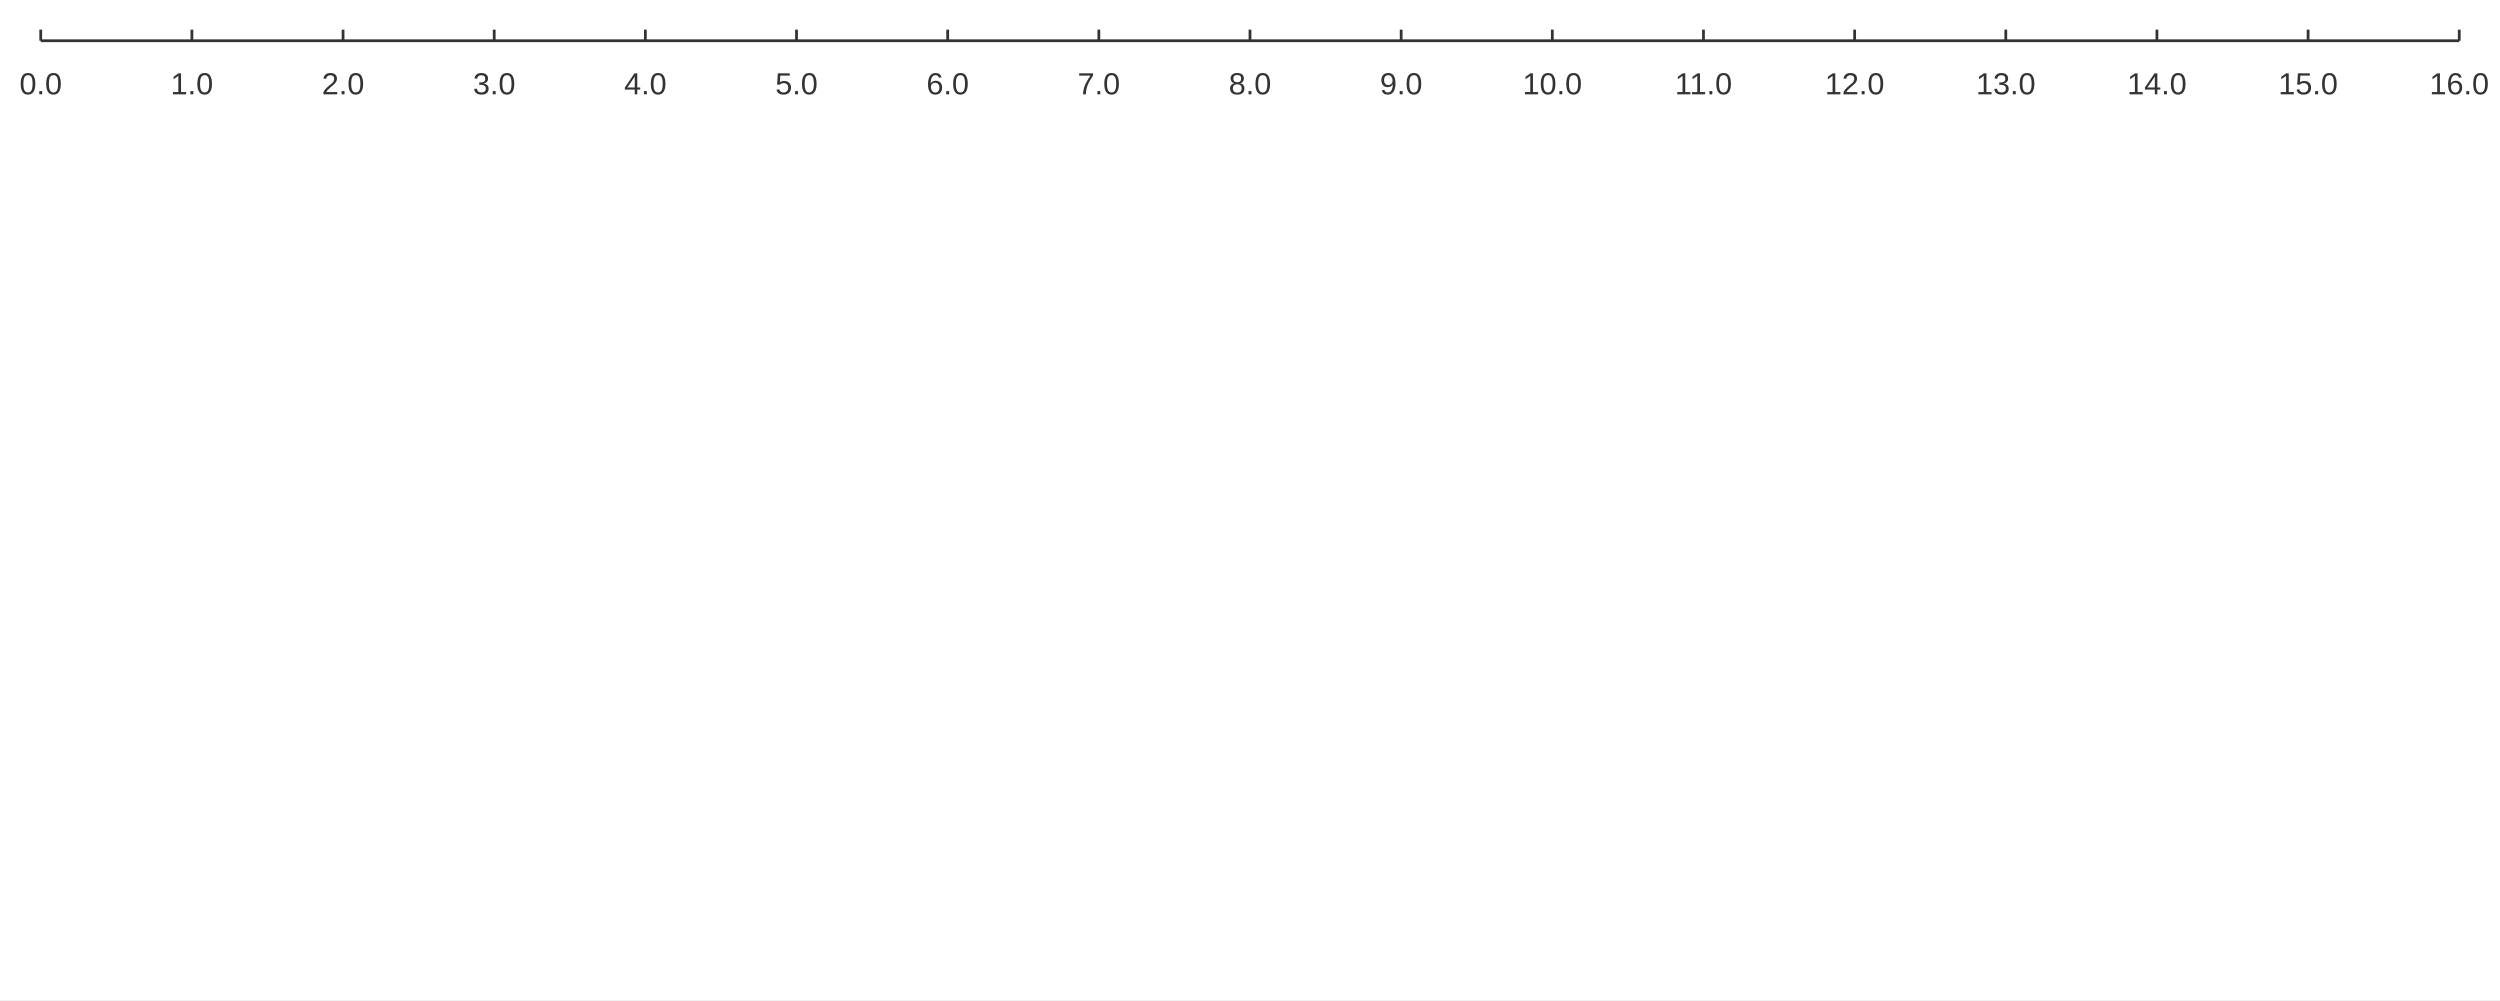
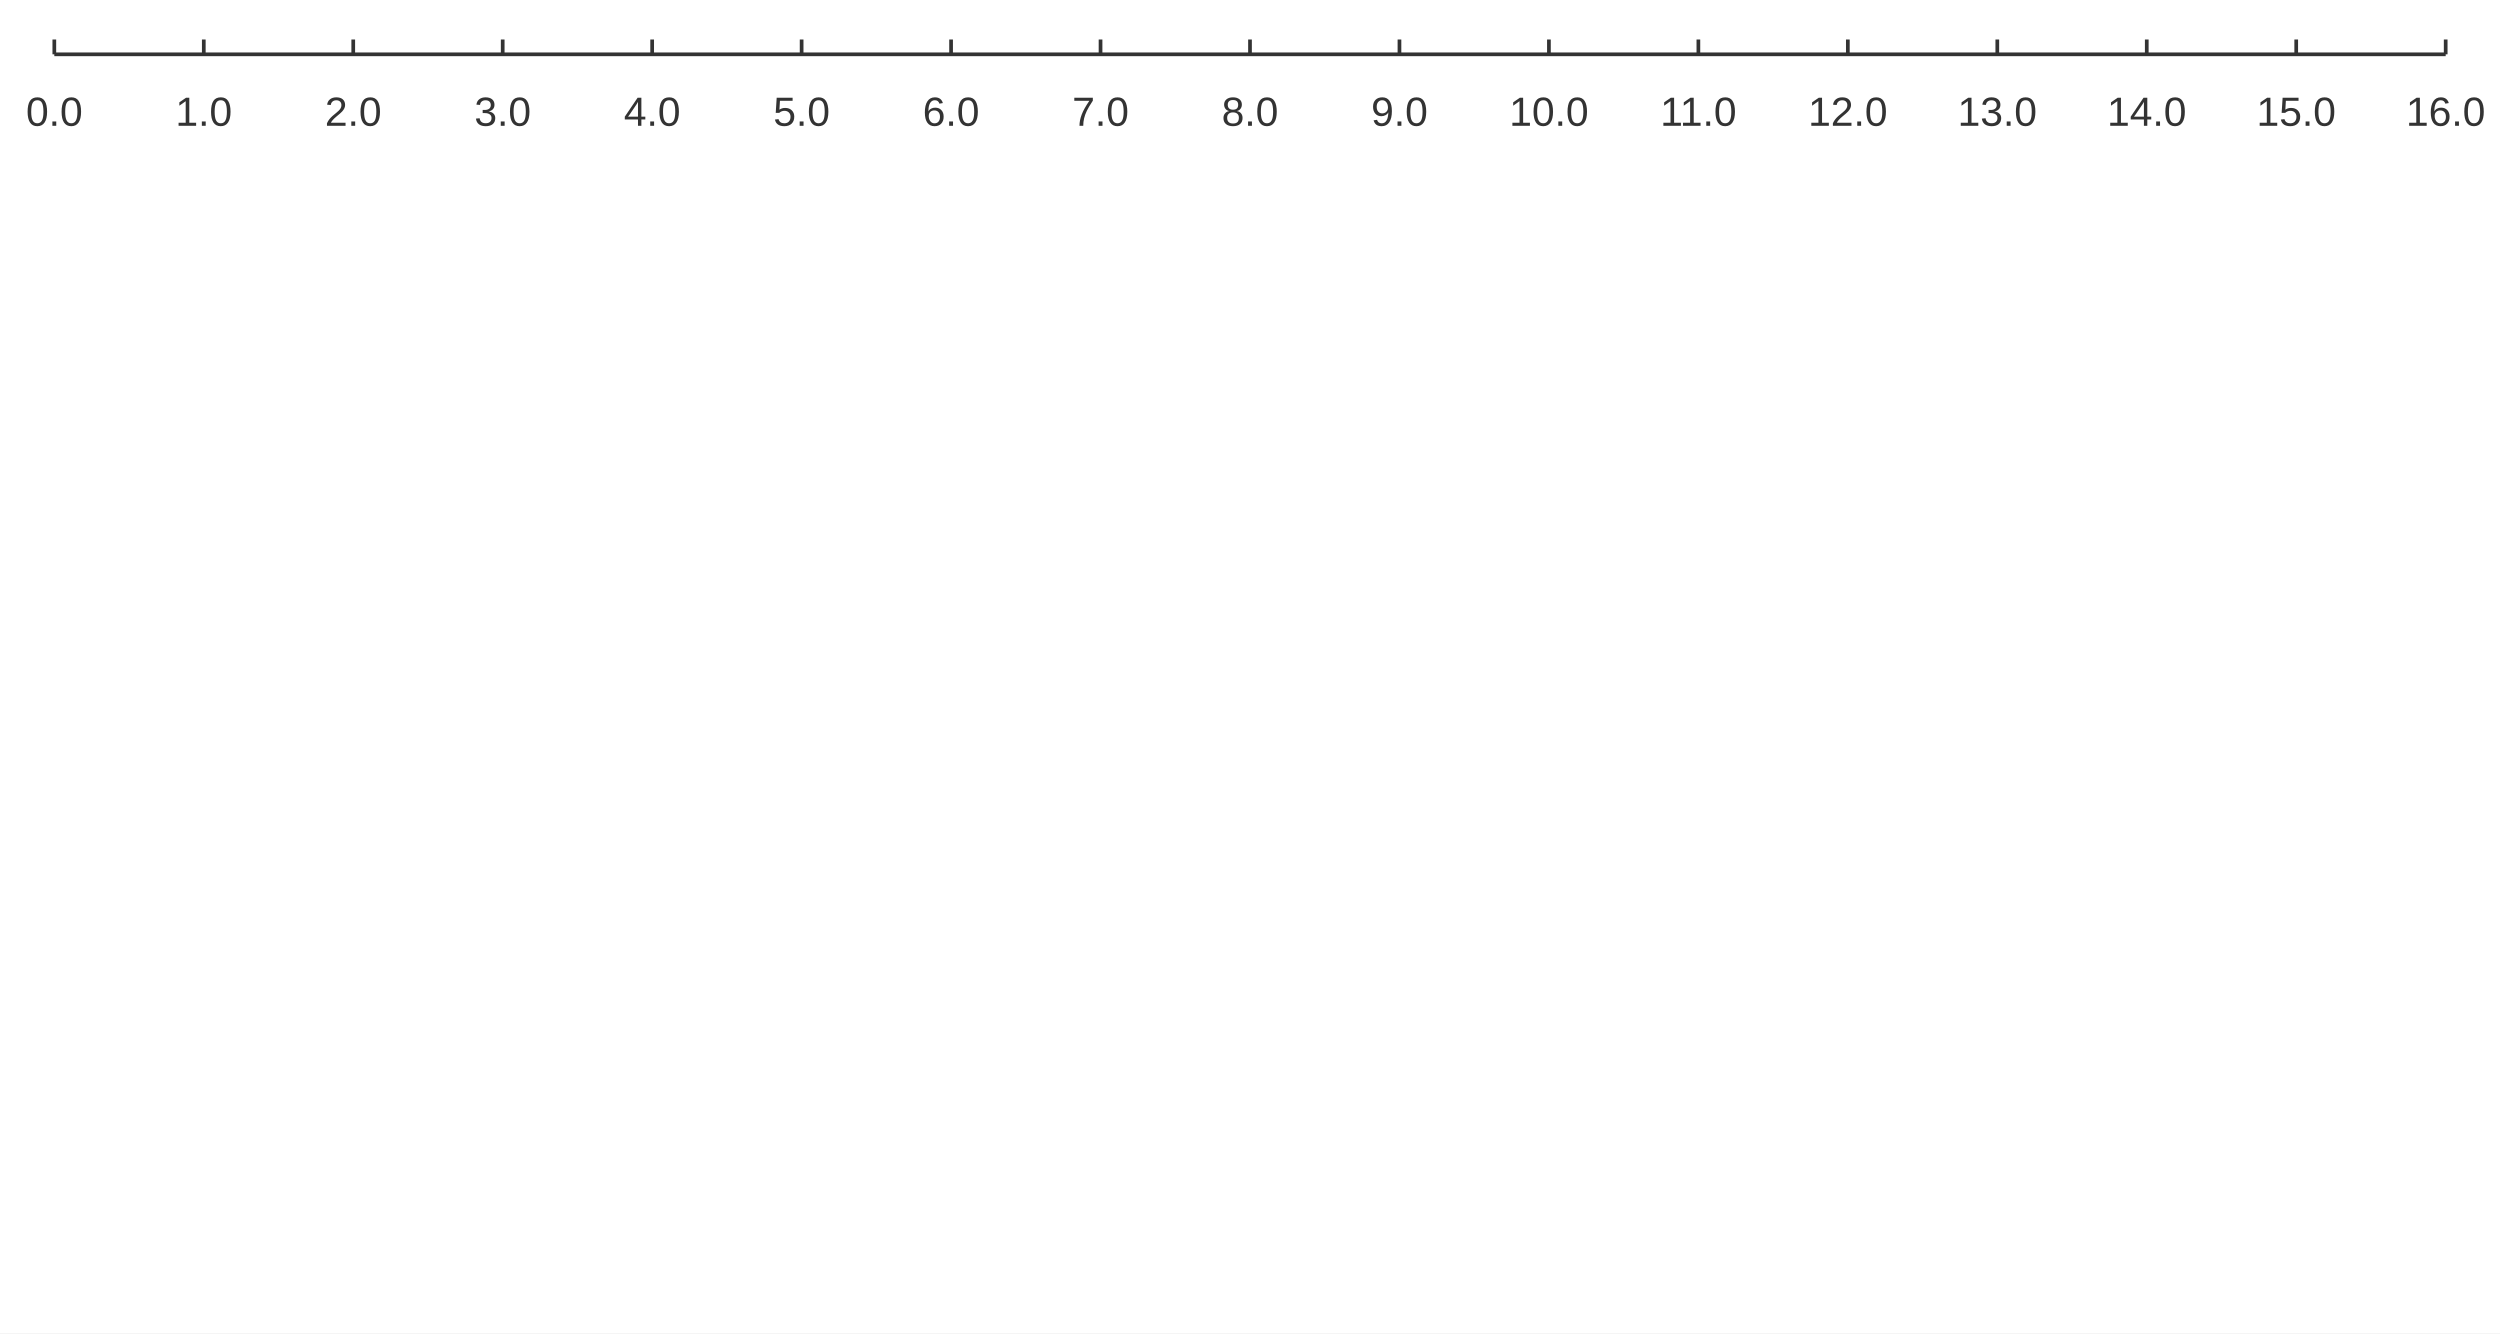
- <svg xmlns="http://www.w3.org/2000/svg" width="1200" height="480" viewBox="0 0 1200 480">
-   <rect width="1200" height="480" fill="#ffffff" />
-   <path stroke-width="1.333" stroke="#333333" fill="none" d="M19.556 19.556 L1180.44 19.556 " />
+ <svg xmlns="http://www.w3.org/2000/svg" width="900" height="480" viewBox="0 0 900 480">
+   <rect width="900" height="480" fill="#ffffff" />
+   <path stroke-width="1.333" stroke="#333333" fill="none" d="M19.556 19.556 L880.444 19.556 " />
  <path stroke-width="1.333" stroke="#333333" fill="none" d="M19.556 19.556 L19.556 14.222 " />
-   <path stroke-width="1.333" stroke="#333333" fill="none" d="M92.111 19.556 L92.111 14.222 " />
-   <path stroke-width="1.333" stroke="#333333" fill="none" d="M164.667 19.556 L164.667 14.222 " />
-   <path stroke-width="1.333" stroke="#333333" fill="none" d="M237.222 19.556 L237.222 14.222 " />
-   <path stroke-width="1.333" stroke="#333333" fill="none" d="M309.778 19.556 L309.778 14.222 " />
-   <path stroke-width="1.333" stroke="#333333" fill="none" d="M382.333 19.556 L382.333 14.222 " />
-   <path stroke-width="1.333" stroke="#333333" fill="none" d="M454.889 19.556 L454.889 14.222 " />
-   <path stroke-width="1.333" stroke="#333333" fill="none" d="M527.444 19.556 L527.444 14.222 " />
-   <path stroke-width="1.333" stroke="#333333" fill="none" d="M600 19.556 L600 14.222 " />
-   <path stroke-width="1.333" stroke="#333333" fill="none" d="M672.556 19.556 L672.556 14.222 " />
-   <path stroke-width="1.333" stroke="#333333" fill="none" d="M745.111 19.556 L745.111 14.222 " />
-   <path stroke-width="1.333" stroke="#333333" fill="none" d="M817.667 19.556 L817.667 14.222 " />
-   <path stroke-width="1.333" stroke="#333333" fill="none" d="M890.222 19.556 L890.222 14.222 " />
-   <path stroke-width="1.333" stroke="#333333" fill="none" d="M962.778 19.556 L962.778 14.222 " />
-   <path stroke-width="1.333" stroke="#333333" fill="none" d="M1035.33 19.556 L1035.33 14.222 " />
-   <path stroke-width="1.333" stroke="#333333" fill="none" d="M1107.89 19.556 L1107.89 14.222 " />
-   <path stroke-width="1.333" stroke="#333333" fill="none" d="M1180.44 19.556 L1180.44 14.222 " />
+   <path stroke-width="1.333" stroke="#333333" fill="none" d="M73.361 19.556 L73.361 14.222 " />
+   <path stroke-width="1.333" stroke="#333333" fill="none" d="M127.167 19.556 L127.167 14.222 " />
+   <path stroke-width="1.333" stroke="#333333" fill="none" d="M180.972 19.556 L180.972 14.222 " />
+   <path stroke-width="1.333" stroke="#333333" fill="none" d="M234.778 19.556 L234.778 14.222 " />
+   <path stroke-width="1.333" stroke="#333333" fill="none" d="M288.583 19.556 L288.583 14.222 " />
+   <path stroke-width="1.333" stroke="#333333" fill="none" d="M342.389 19.556 L342.389 14.222 " />
+   <path stroke-width="1.333" stroke="#333333" fill="none" d="M396.194 19.556 L396.194 14.222 " />
+   <path stroke-width="1.333" stroke="#333333" fill="none" d="M450 19.556 L450 14.222 " />
+   <path stroke-width="1.333" stroke="#333333" fill="none" d="M503.806 19.556 L503.806 14.222 " />
+   <path stroke-width="1.333" stroke="#333333" fill="none" d="M557.611 19.556 L557.611 14.222 " />
+   <path stroke-width="1.333" stroke="#333333" fill="none" d="M611.417 19.556 L611.417 14.222 " />
+   <path stroke-width="1.333" stroke="#333333" fill="none" d="M665.222 19.556 L665.222 14.222 " />
+   <path stroke-width="1.333" stroke="#333333" fill="none" d="M719.028 19.556 L719.028 14.222 " />
+   <path stroke-width="1.333" stroke="#333333" fill="none" d="M772.833 19.556 L772.833 14.222 " />
+   <path stroke-width="1.333" stroke="#333333" fill="none" d="M826.639 19.556 L826.639 14.222 " />
+   <path stroke-width="1.333" stroke="#333333" fill="none" d="M880.444 19.556 L880.444 14.222 " />
  <text x="9.36" y="45.289" fill="#333333" font-size="14.667" font-family="Arial,Helvetica,'Helvetica Neue',sans-serif">0.0</text>
-   <text x="81.916" y="45.289" fill="#333333" font-size="14.667" font-family="Arial,Helvetica,'Helvetica Neue',sans-serif">1.0</text>
-   <text x="154.471" y="45.289" fill="#333333" font-size="14.667" font-family="Arial,Helvetica,'Helvetica Neue',sans-serif">2.0</text>
-   <text x="227.027" y="45.289" fill="#333333" font-size="14.667" font-family="Arial,Helvetica,'Helvetica Neue',sans-serif">3.0</text>
-   <text x="299.582" y="45.289" fill="#333333" font-size="14.667" font-family="Arial,Helvetica,'Helvetica Neue',sans-serif">4.0</text>
-   <text x="372.138" y="45.289" fill="#333333" font-size="14.667" font-family="Arial,Helvetica,'Helvetica Neue',sans-serif">5.0</text>
-   <text x="444.694" y="45.289" fill="#333333" font-size="14.667" font-family="Arial,Helvetica,'Helvetica Neue',sans-serif">6.0</text>
-   <text x="517.249" y="45.289" fill="#333333" font-size="14.667" font-family="Arial,Helvetica,'Helvetica Neue',sans-serif">7.0</text>
-   <text x="589.805" y="45.289" fill="#333333" font-size="14.667" font-family="Arial,Helvetica,'Helvetica Neue',sans-serif">8.0</text>
-   <text x="662.36" y="45.289" fill="#333333" font-size="14.667" font-family="Arial,Helvetica,'Helvetica Neue',sans-serif">9.0</text>
-   <text x="730.838" y="45.289" fill="#333333" font-size="14.667" font-family="Arial,Helvetica,'Helvetica Neue',sans-serif">10.0</text>
-   <text x="803.94" y="45.289" fill="#333333" font-size="14.667" font-family="Arial,Helvetica,'Helvetica Neue',sans-serif">11.0</text>
-   <text x="875.949" y="45.289" fill="#333333" font-size="14.667" font-family="Arial,Helvetica,'Helvetica Neue',sans-serif">12.0</text>
-   <text x="948.504" y="45.289" fill="#333333" font-size="14.667" font-family="Arial,Helvetica,'Helvetica Neue',sans-serif">13.0</text>
-   <text x="1021.06" y="45.289" fill="#333333" font-size="14.667" font-family="Arial,Helvetica,'Helvetica Neue',sans-serif">14.0</text>
-   <text x="1093.615" y="45.289" fill="#333333" font-size="14.667" font-family="Arial,Helvetica,'Helvetica Neue',sans-serif">15.0</text>
-   <text x="1166.171" y="45.289" fill="#333333" font-size="14.667" font-family="Arial,Helvetica,'Helvetica Neue',sans-serif">16.0</text>
+   <text x="63.166" y="45.289" fill="#333333" font-size="14.667" font-family="Arial,Helvetica,'Helvetica Neue',sans-serif">1.0</text>
+   <text x="116.971" y="45.289" fill="#333333" font-size="14.667" font-family="Arial,Helvetica,'Helvetica Neue',sans-serif">2.0</text>
+   <text x="170.777" y="45.289" fill="#333333" font-size="14.667" font-family="Arial,Helvetica,'Helvetica Neue',sans-serif">3.0</text>
+   <text x="224.582" y="45.289" fill="#333333" font-size="14.667" font-family="Arial,Helvetica,'Helvetica Neue',sans-serif">4.0</text>
+   <text x="278.388" y="45.289" fill="#333333" font-size="14.667" font-family="Arial,Helvetica,'Helvetica Neue',sans-serif">5.0</text>
+   <text x="332.194" y="45.289" fill="#333333" font-size="14.667" font-family="Arial,Helvetica,'Helvetica Neue',sans-serif">6.0</text>
+   <text x="385.999" y="45.289" fill="#333333" font-size="14.667" font-family="Arial,Helvetica,'Helvetica Neue',sans-serif">7.0</text>
+   <text x="439.805" y="45.289" fill="#333333" font-size="14.667" font-family="Arial,Helvetica,'Helvetica Neue',sans-serif">8.0</text>
+   <text x="493.61" y="45.289" fill="#333333" font-size="14.667" font-family="Arial,Helvetica,'Helvetica Neue',sans-serif">9.0</text>
+   <text x="543.338" y="45.289" fill="#333333" font-size="14.667" font-family="Arial,Helvetica,'Helvetica Neue',sans-serif">10.0</text>
+   <text x="597.69" y="45.289" fill="#333333" font-size="14.667" font-family="Arial,Helvetica,'Helvetica Neue',sans-serif">11.0</text>
+   <text x="650.949" y="45.289" fill="#333333" font-size="14.667" font-family="Arial,Helvetica,'Helvetica Neue',sans-serif">12.0</text>
+   <text x="704.754" y="45.289" fill="#333333" font-size="14.667" font-family="Arial,Helvetica,'Helvetica Neue',sans-serif">13.0</text>
+   <text x="758.56" y="45.289" fill="#333333" font-size="14.667" font-family="Arial,Helvetica,'Helvetica Neue',sans-serif">14.0</text>
+   <text x="812.365" y="45.289" fill="#333333" font-size="14.667" font-family="Arial,Helvetica,'Helvetica Neue',sans-serif">15.0</text>
+   <text x="866.171" y="45.289" fill="#333333" font-size="14.667" font-family="Arial,Helvetica,'Helvetica Neue',sans-serif">16.0</text>
</svg>
